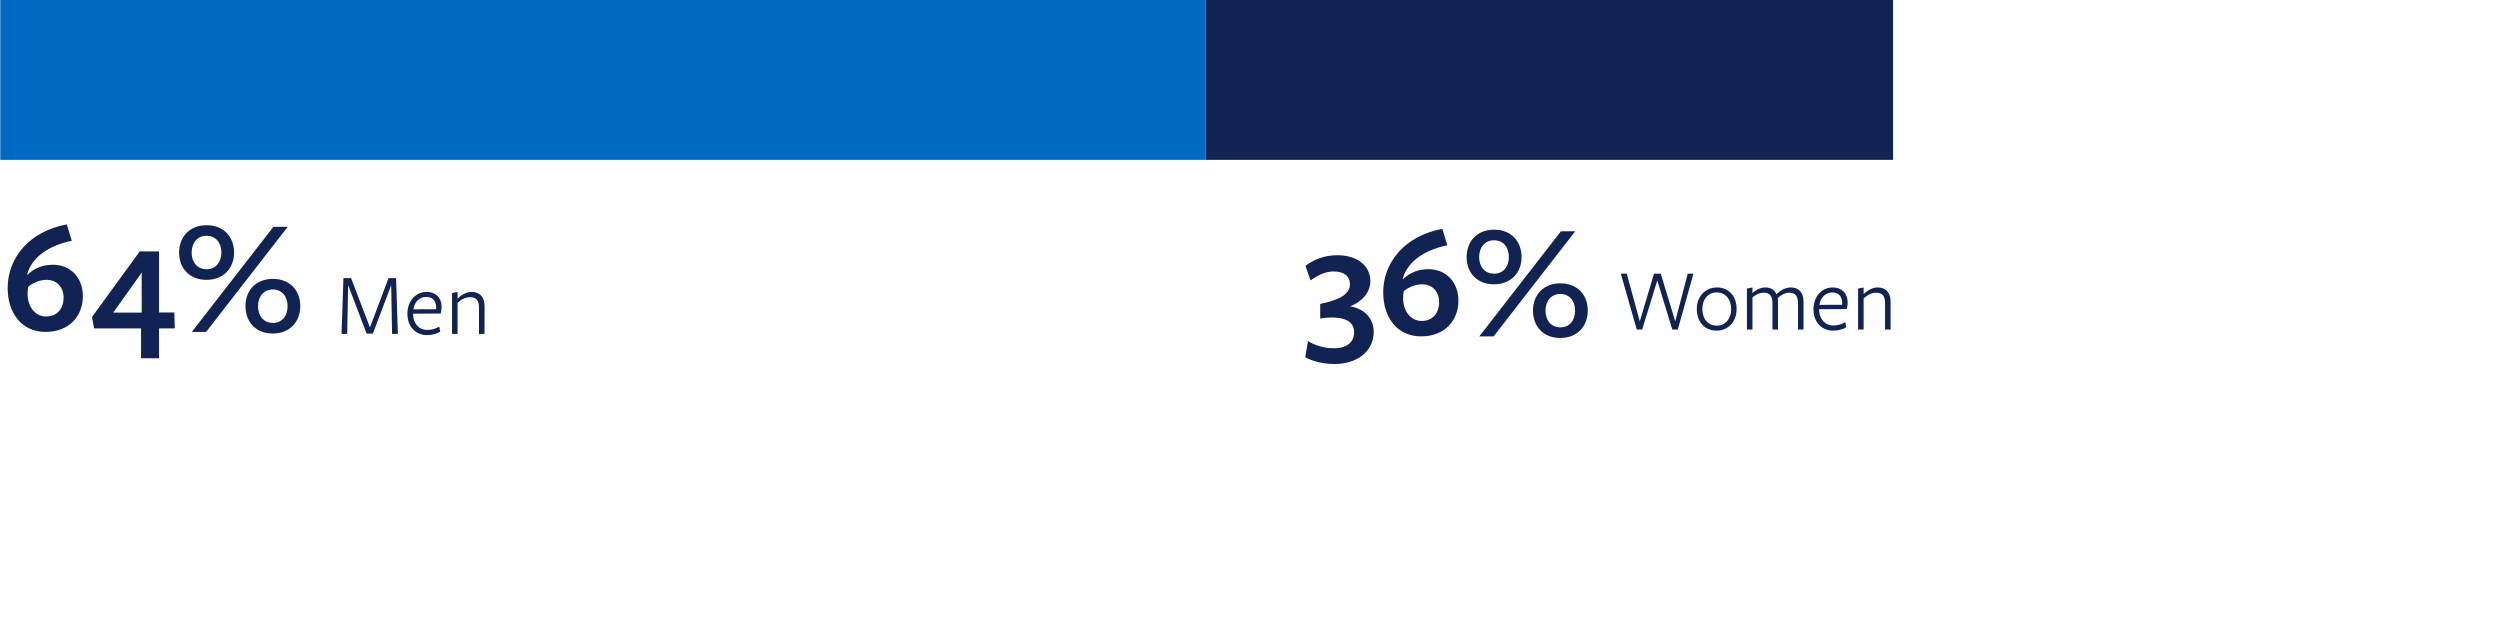
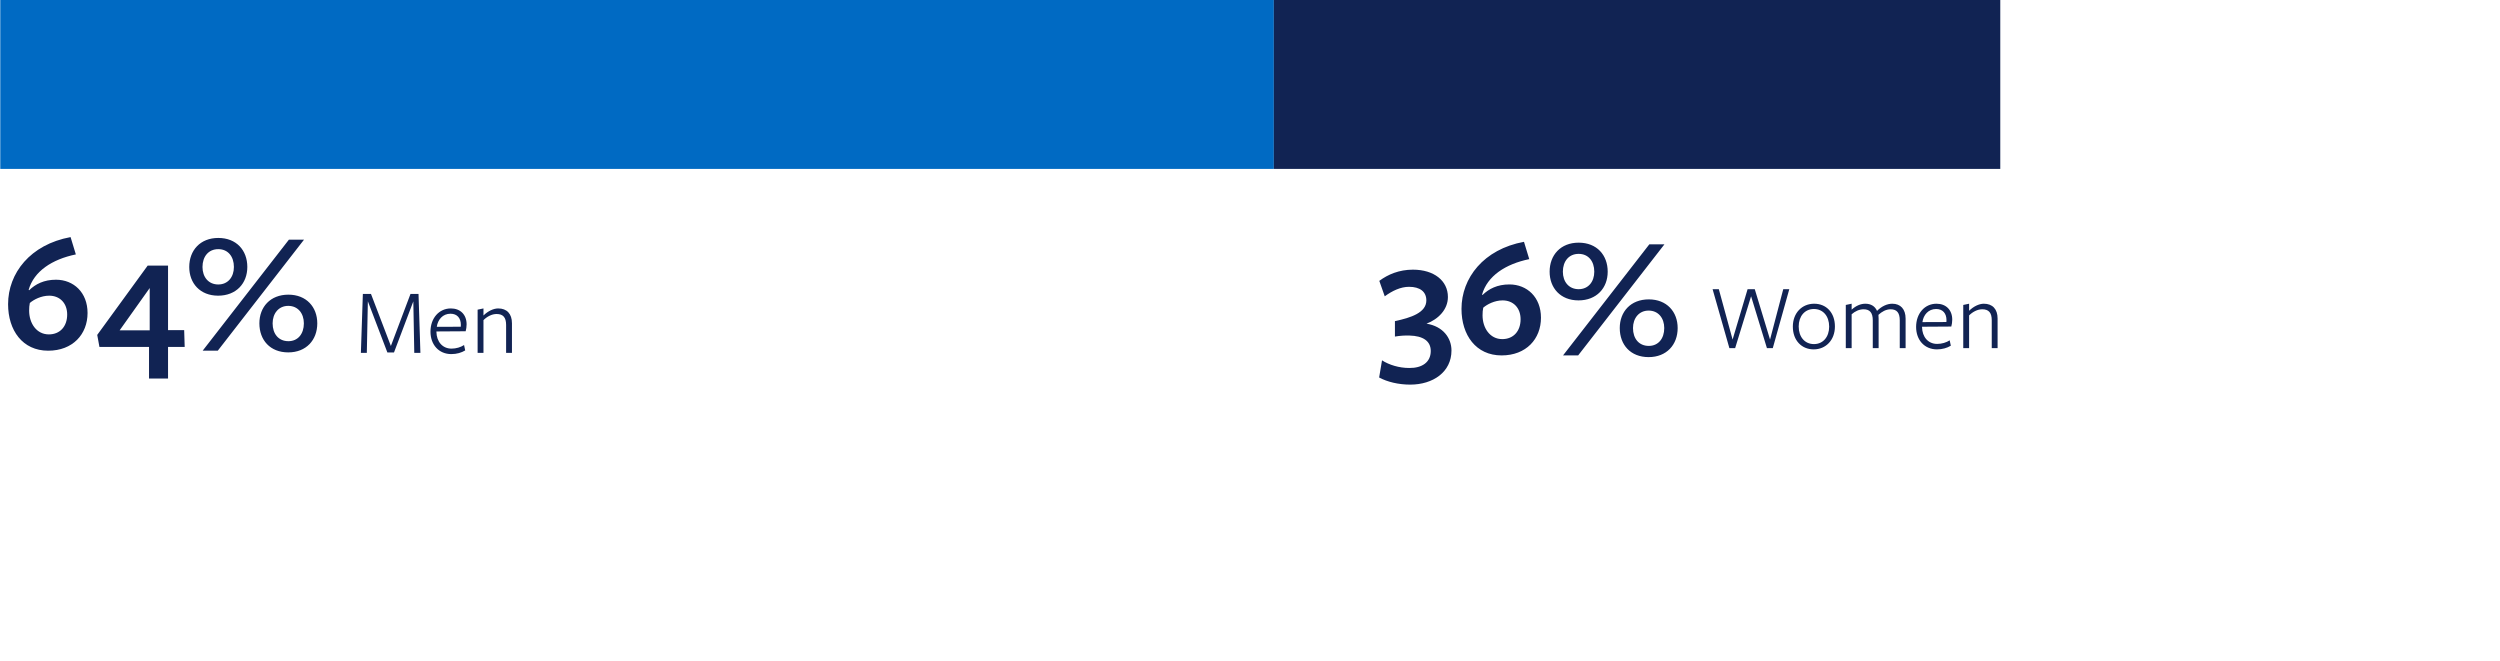
- <svg xmlns="http://www.w3.org/2000/svg" width="560" height="140" viewBox="0 0 560 140" fill="none" version="1.1" id="svg32">
+ <svg xmlns="http://www.w3.org/2000/svg" width="530" height="140" viewBox="0 0 530 140" fill="none" version="1.1" id="svg32">
  <defs id="defs36" />
  <path d="m 1.714,64.484 c 0,5.544 3.06,9.864 8.496,9.864 5.22,0 8.352,-3.492 8.352,-7.992 0,-4.356 -2.952,-7.056 -6.696,-7.056 -2.556,0 -4.356,0.936 -5.688,2.232 l -0.108,-0.072 c 1.116,-3.96 4.968,-6.48 10.008,-7.524 l -1.116,-3.672 c -8.568,1.584 -13.248,7.668 -13.248,14.22 z m 4.464,1.368 c 0,-0.54 0.036,-1.152 0.144,-1.62 0.828,-0.72 2.412,-1.548 4.104,-1.548 2.268,0 3.816,1.584 3.816,3.996 0,2.52 -1.512,4.212 -3.888,4.212 -2.628,0 -4.176,-2.376 -4.176,-5.04 z m 32.975,7.704 -0.108,-3.564 h -3.42 v -13.68 h -4.32 l -10.692,14.688 0.468,2.556 h 10.512 v 6.696 h 4.032 v -6.696 z m -7.416,-3.528 h -6.372 l 6.372,-8.964 z m 20.695,-13.428 c 0,-3.528 -2.304,-6.156 -6.156,-6.156 -3.816,0 -6.156,2.628 -6.156,6.156 0,3.456 2.304,6.084 6.12,6.084 3.852,0 6.192,-2.628 6.192,-6.084 z m 12.024,-5.796 h -3.204 l -18.288,23.544 h 3.204 z m 2.808,17.748 c 0,-3.456 -2.304,-6.084 -6.12,-6.084 -3.852,0 -6.156,2.628 -6.156,6.084 0,3.528 2.268,6.156 6.12,6.156 3.816,0 6.156,-2.628 6.156,-6.156 z m -17.676,-11.952 c 0,2.124 -1.26,3.708 -3.312,3.708 -2.088,0 -3.348,-1.584 -3.348,-3.708 0,-2.196 1.26,-3.78 3.348,-3.78 2.052,0 3.312,1.548 3.312,3.78 z m 14.832,11.952 c 0,2.232 -1.26,3.78 -3.276,3.78 -2.088,0 -3.348,-1.548 -3.348,-3.78 0,-2.088 1.26,-3.708 3.312,-3.708 2.052,0 3.312,1.584 3.312,3.708 z" fill="#112353" id="path20" />
  <path d="m 302.421,68.616 c 2.484,-0.936 4.536,-2.988 4.536,-5.652 0,-3.456 -2.952,-5.796 -7.416,-5.796 -2.916,0 -5.292,1.008 -7.128,2.376 l 1.152,3.276 c 1.62,-1.188 3.384,-2.016 5.148,-2.016 2.34,0 3.672,1.044 3.672,2.88 0,2.592 -3.24,3.672 -6.66,4.392 v 3.276 c 1.044,-0.18 2.124,-0.252 3.096,-0.216 2.844,0.072 4.5,1.152 4.5,3.276 0,2.376 -1.836,3.636 -4.572,3.6 -2.124,0 -4.248,-0.648 -5.76,-1.62 l -0.612,3.636 c 1.728,0.936 4.104,1.512 6.588,1.512 4.824,0 8.748,-2.664 8.748,-7.236 0,-2.628 -1.764,-5.112 -5.292,-5.688 z m 7.416,-3.132 c 0,5.544 3.06,9.864 8.496,9.864 5.22,0 8.352,-3.492 8.352,-7.992 0,-4.356 -2.952,-7.056 -6.696,-7.056 -2.556,0 -4.356,0.936 -5.688,2.232 l -0.108,-0.072 c 1.116,-3.96 4.968,-6.48 10.008,-7.524 l -1.116,-3.672 c -8.568,1.584 -13.248,7.668 -13.248,14.22 z m 4.464,1.368 c 0,-0.54 0.036,-1.152 0.144,-1.62 0.828,-0.72 2.412,-1.548 4.104,-1.548 2.268,0 3.816,1.584 3.816,3.996 0,2.52 -1.512,4.212 -3.888,4.212 -2.628,0 -4.176,-2.376 -4.176,-5.04 z m 26.531,-9.252 c 0,-3.528 -2.304,-6.156 -6.156,-6.156 -3.816,0 -6.156,2.628 -6.156,6.156 0,3.456 2.304,6.084 6.12,6.084 3.852,0 6.192,-2.628 6.192,-6.084 z m 12.024,-5.796 h -3.204 l -18.288,23.544 h 3.204 z m 2.808,17.748 c 0,-3.456 -2.304,-6.084 -6.12,-6.084 -3.852,0 -6.156,2.628 -6.156,6.084 0,3.528 2.268,6.156 6.12,6.156 3.816,0 6.156,-2.628 6.156,-6.156 z m -17.676,-11.952 c 0,2.124 -1.26,3.708 -3.312,3.708 -2.088,0 -3.348,-1.584 -3.348,-3.708 0,-2.196 1.26,-3.78 3.348,-3.78 2.052,0 3.312,1.548 3.312,3.78 z m 14.832,11.952 c 0,2.232 -1.26,3.78 -3.276,3.78 -2.088,0 -3.348,-1.548 -3.348,-3.78 0,-2.088 1.26,-3.708 3.312,-3.708 2.052,0 3.312,1.584 3.312,3.708 z" fill="#112353" id="path22" />
  <path d="m 87.826,74.808 h 1.3 l -0.4,-12.5 h -1.7 l -4.16,11.04 -4.22,-11.04 h -1.72 l -0.42,12.5 h 1.26 l 0.22,-10.94 4.14,10.86 h 1.399 l 4.1,-10.84 z m 4.695,-4.54 6.2,-0.04 c 0.12,-0.4 0.2,-0.98 0.2,-1.46 0,-2.06 -1.32,-3.38 -3.34,-3.38 -2.48,0 -4.32,2.04 -4.32,4.92 0,2.78 1.78,4.76 4.42,4.76 1.14,0 2.16,-0.3 2.94,-0.78 l -0.24,-1.14 c -0.7,0.46 -1.66,0.76 -2.66,0.76 -1.92,0 -3.16,-1.48 -3.2,-3.54 z m 0.08,-0.98 c 0.2,-1.52 1.26,-2.78 2.9,-2.78 1.44,0 2.2,0.96 2.2,2.36 0,0.1 0,0.3 -0.02,0.4 z m 15.934,5.52 v -6.28 c 0,-2 -1.08,-3.14 -2.92,-3.14 -0.96,0 -2.16,0.54 -3.12,1.5 v -1.5 l -1.24,0.26 v 9.16 h 1.24 v -6.94 c 0.76,-0.76 1.78,-1.3 2.78,-1.3 1.38,0 2.02,0.72 2.02,2.32 v 5.92 z" fill="#112353" id="path24" />
  <path d="m 371.23,62.808 3.36,11 h 1.24 l 3.5,-12.5 h -1.28 l -2.8,10.68 -3.24,-10.68 h -1.52 l -3.18,10.68 -2.92,-10.68 h -1.32 l 3.56,12.5 h 1.22 z m 17.773,6.4 c 0,-2.94 -1.84,-4.82 -4.4,-4.82 -2.56,0 -4.52,1.94 -4.52,4.86 0,2.94 1.88,4.82 4.42,4.82 2.54,0 4.5,-1.94 4.5,-4.86 z m -1.22,0.04 c 0,2.16 -1.28,3.7 -3.22,3.7 -1.94,0 -3.24,-1.5 -3.24,-3.74 0,-2.16 1.28,-3.7 3.22,-3.7 1.94,0 3.24,1.5 3.24,3.74 z m 16.205,4.56 v -6.26 c 0,-2.02 -1.08,-3.16 -2.82,-3.16 -1.06,0 -2.22,0.5 -3.24,1.52 -0.44,-1.02 -1.34,-1.52 -2.48,-1.52 -0.94,0 -1.96,0.4 -2.9,1.26 0,-0.08 0,-1.26 0,-1.26 l -1.24,0.26 v 9.16 h 1.24 v -7.18 c 0.7,-0.62 1.58,-1.06 2.54,-1.06 1.32,0 1.94,0.74 1.94,2.34 v 5.9 h 1.24 v -6.24 c 0,-0.22 -0.02,-0.7 -0.04,-0.82 0.7,-0.66 1.6,-1.18 2.58,-1.18 1.32,0 1.94,0.74 1.94,2.34 v 5.9 z m 3.487,-4.54 6.2,-0.04 c 0.12,-0.4 0.2,-0.98 0.2,-1.46 0,-2.06 -1.32,-3.38 -3.34,-3.38 -2.48,0 -4.32,2.04 -4.32,4.92 0,2.78 1.78,4.76 4.42,4.76 1.14,0 2.16,-0.3 2.94,-0.78 l -0.24,-1.14 c -0.7,0.46 -1.66,0.76 -2.66,0.76 -1.92,0 -3.16,-1.48 -3.2,-3.54 z m 0.08,-0.98 c 0.2,-1.52 1.26,-2.78 2.9,-2.78 1.44,0 2.2,0.96 2.2,2.36 0,0.1 0,0.3 -0.02,0.4 z m 15.935,5.52 v -6.28 c 0,-2 -1.08,-3.14 -2.92,-3.14 -0.96,0 -2.16,0.54 -3.12,1.5 v -1.5 l -1.24,0.26 v 9.16 h 1.24 v -6.94 c 0.76,-0.76 1.78,-1.3 2.78,-1.3 1.38,0 2.02,0.72 2.02,2.32 v 5.92 z" fill="#112353" id="path26" />
  <path d="M 270.059,-0.192 H 0.059 V 35.808 H 270.059 Z" fill="#006ac3" id="path28" />
  <path d="m 424.059,-0.192 h -154 V 35.808 h 154 z" fill="#112353" id="path30" />
</svg>
